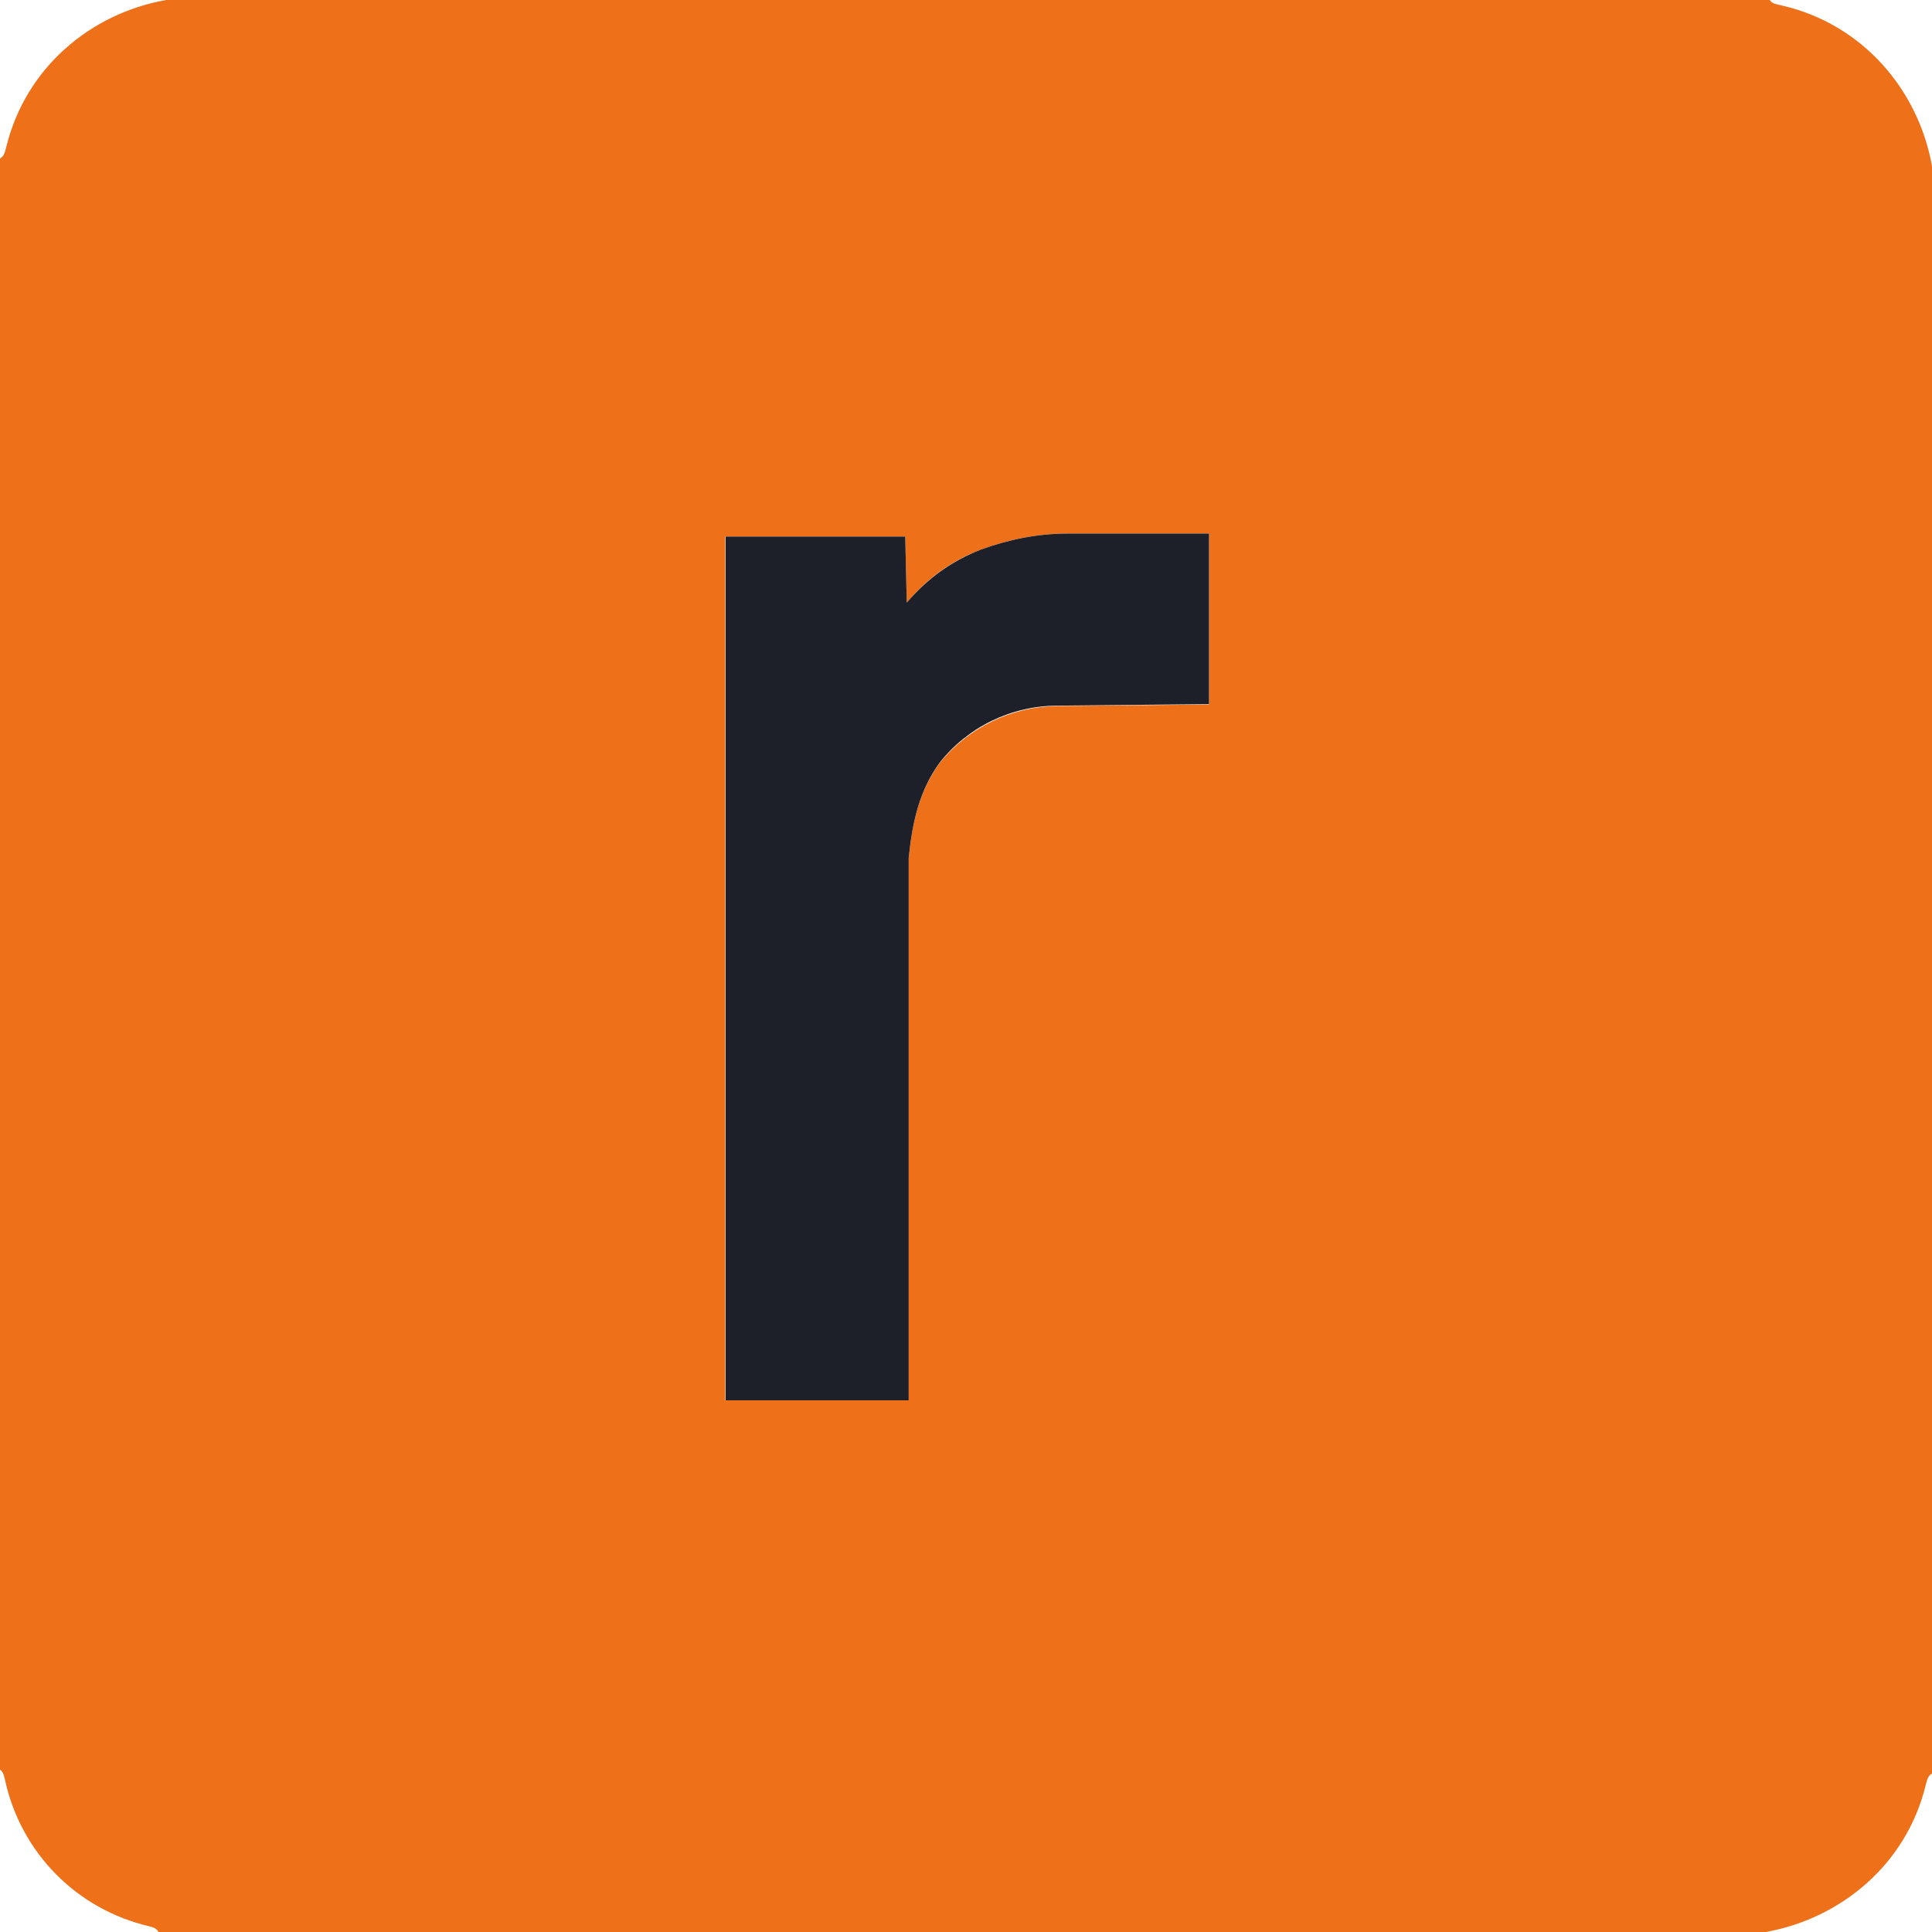
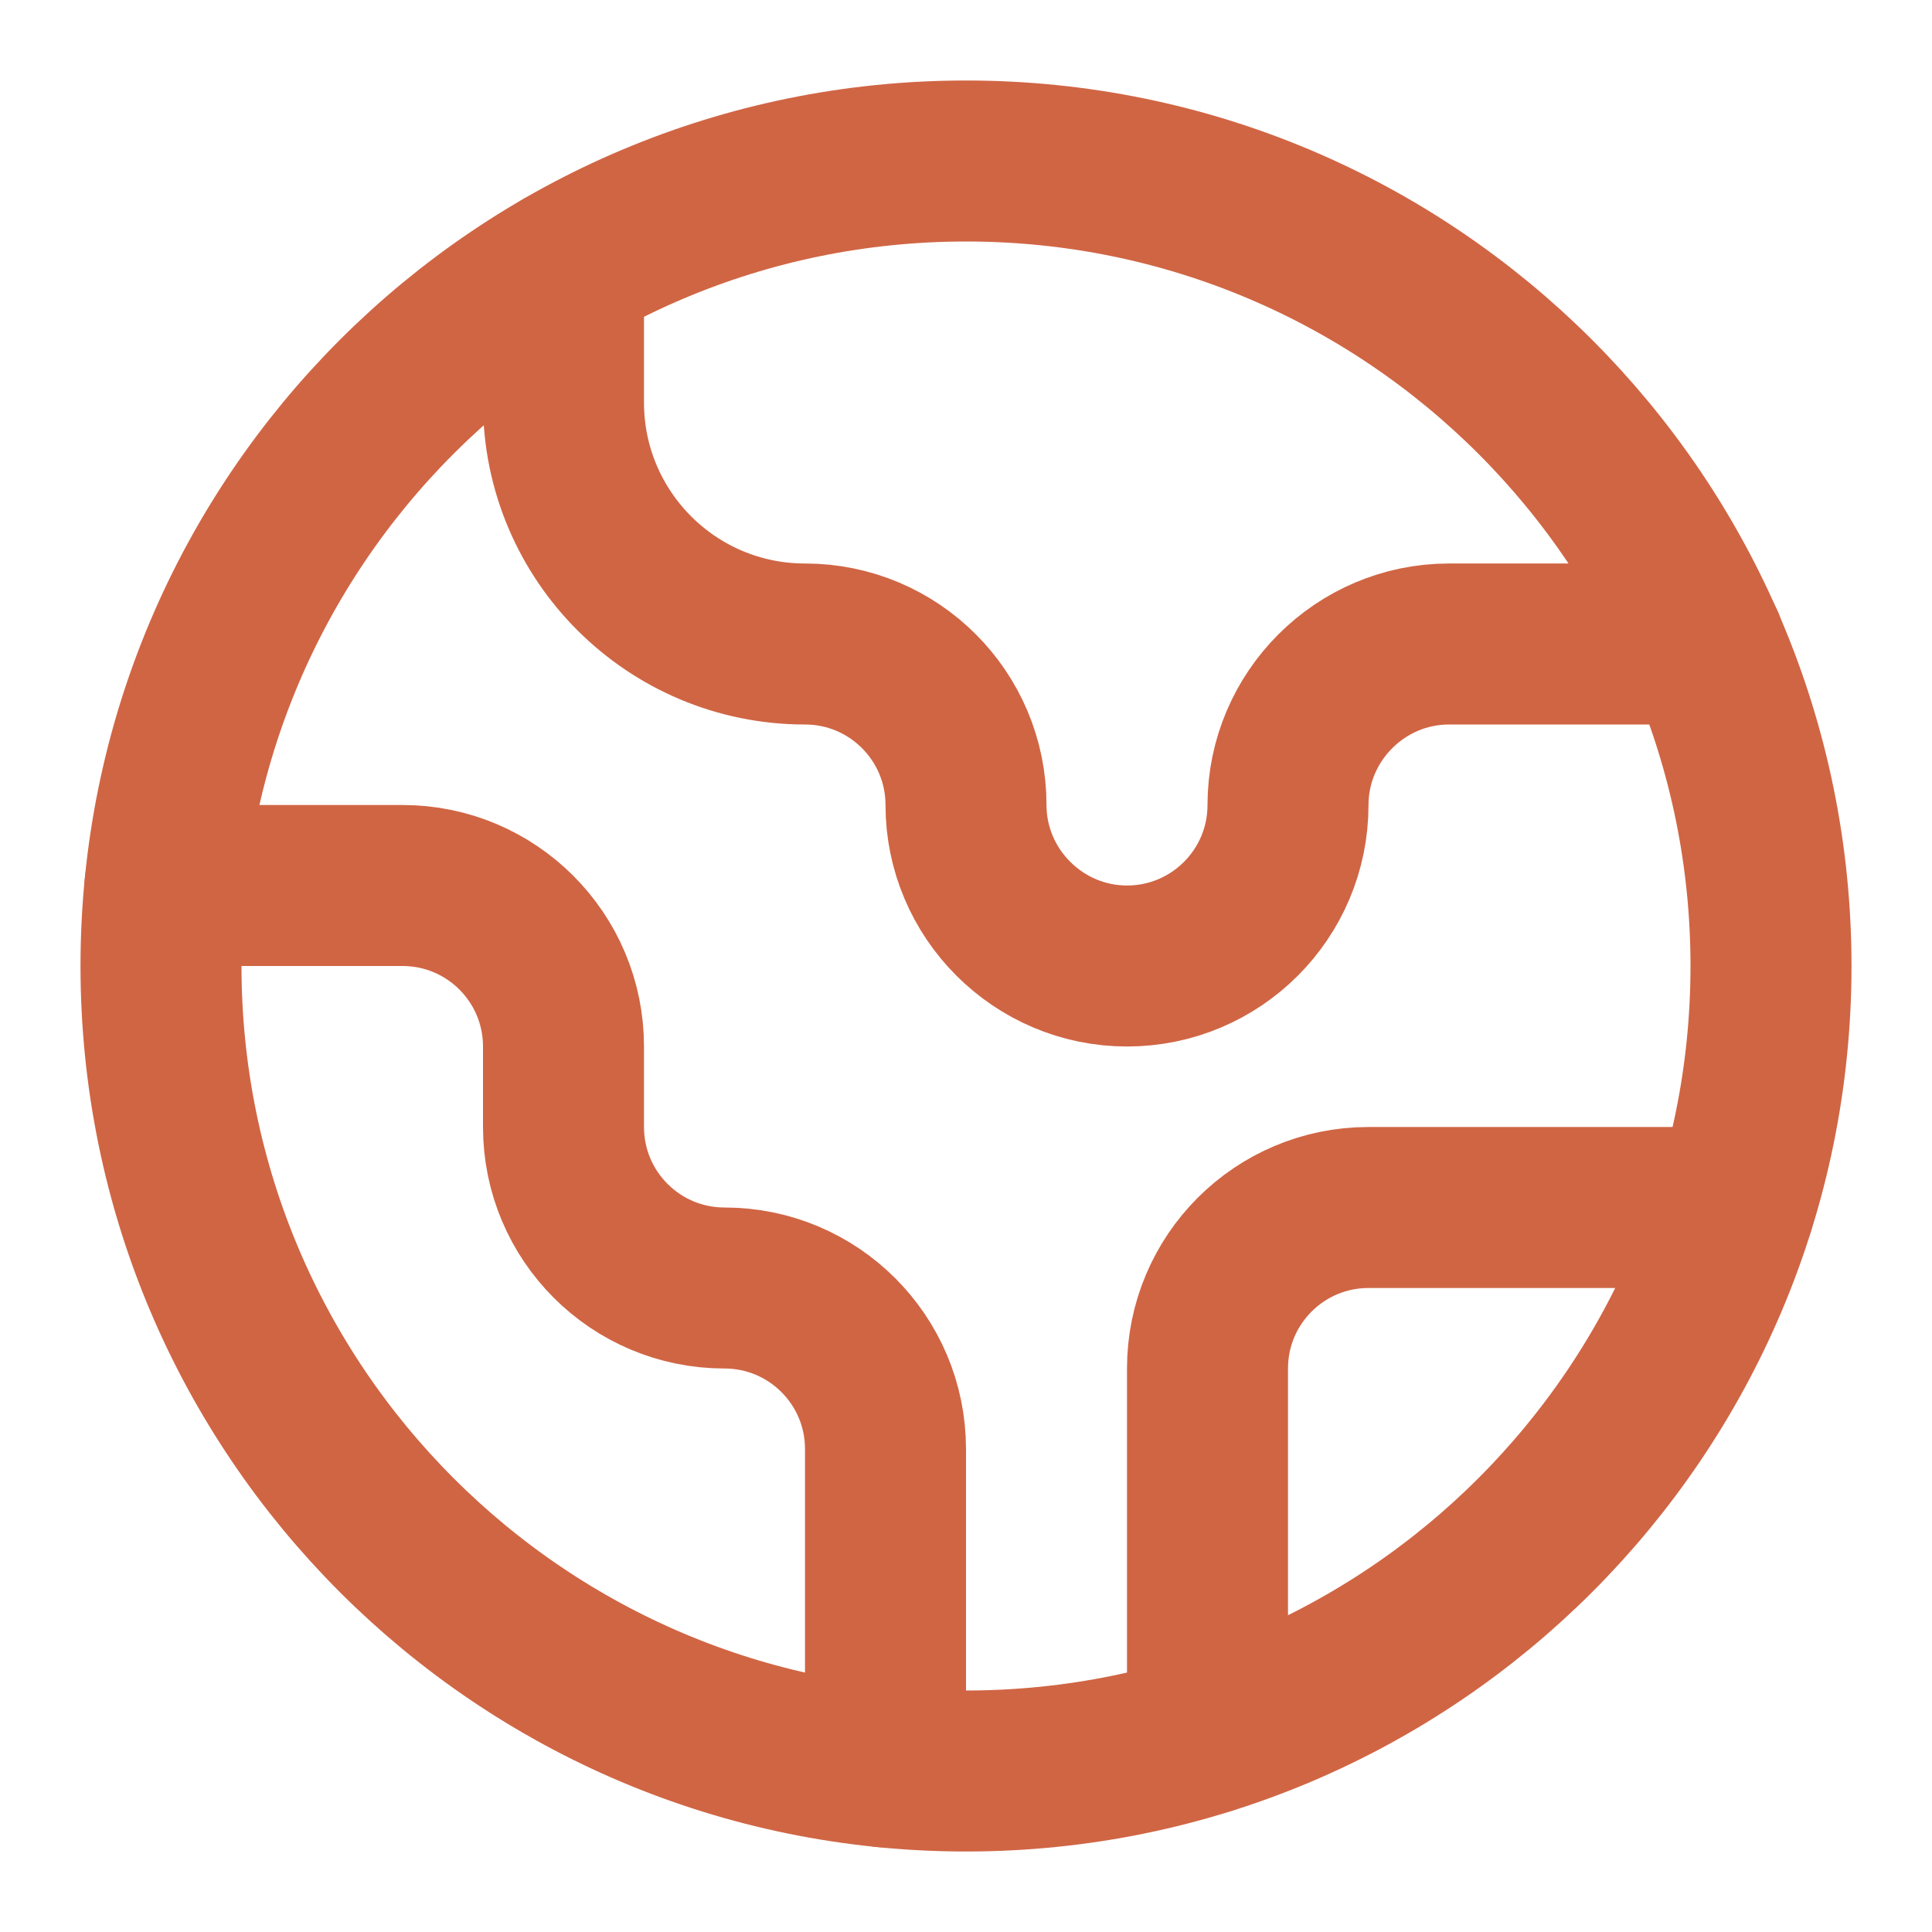
- <svg xmlns="http://www.w3.org/2000/svg" id="Layer_1" version="1.1" viewBox="0 0 512 512">
-   <defs>
-     <style>
-       .st0 {
-         fill: #ee7019;
-       }
- 
-       .st1 {
-         fill: #1d2028;
-       }
-     </style>
-   </defs>
-   <path class="st0" d="M469,0c.7,1.1,1.9,1.1,3.4,1.5,21,4.9,35.9,22,39.6,42.5v426c-1.1.6-1.3,1.7-1.7,3.2-5.1,20.7-22.1,35.1-42.3,38.8H42c-.4-.8-1.1-1.2-2.4-1.5-19.3-4.5-34.1-19.5-38.3-38.9-.3-1.3-.5-2.1-1.3-2.6V42c1.1-.6,1.3-1.7,1.7-3.2C6.8,18.1,23.8,3.6,44,0h425ZM240.8,227.6c1-10,2.9-18.1,8.3-25.5,7.6-9.3,18.8-14.8,31-15l40.3-.4v-45.3s-37.4,0-37.4,0c-8.1,0-15.8,1.6-23.2,4.3-7.8,3-14.1,7.6-19.5,14l-.4-17.5h-47.7s0,228.9,0,228.9h48.5c0,0,0-143.6,0-143.6Z" />
-   <path class="st1" d="M240.8,227.6v143.5s-48.5,0-48.5,0v-228.9s47.6,0,47.6,0l.4,17.5c5.5-6.4,11.7-10.9,19.5-14,7.4-2.7,15.1-4.3,23.2-4.3h37.4c0,0,0,45.2,0,45.2l-40.3.4c-12.2.1-23.5,5.6-31,15-5.4,7.4-7.3,15.6-8.3,25.5Z" />
+ <svg xmlns="http://www.w3.org/2000/svg" width="24" height="24" viewBox="0 0 24 24" fill="none" stroke="#d06544" stroke-width="2" stroke-linecap="round" stroke-linejoin="round" class="lucide lucide-earth-icon lucide-earth">
+   <path d="M21.54 15H17a2 2 0 0 0-2 2v4.54" />
+   <path d="M7 3.34V5a3 3 0 0 0 3 3a2 2 0 0 1 2 2c0 1.1.9 2 2 2a2 2 0 0 0 2-2c0-1.1.9-2 2-2h3.17" />
+   <path d="M11 21.95V18a2 2 0 0 0-2-2a2 2 0 0 1-2-2v-1a2 2 0 0 0-2-2H2.05" />
+   <circle cx="12" cy="12" r="10" />
</svg>
